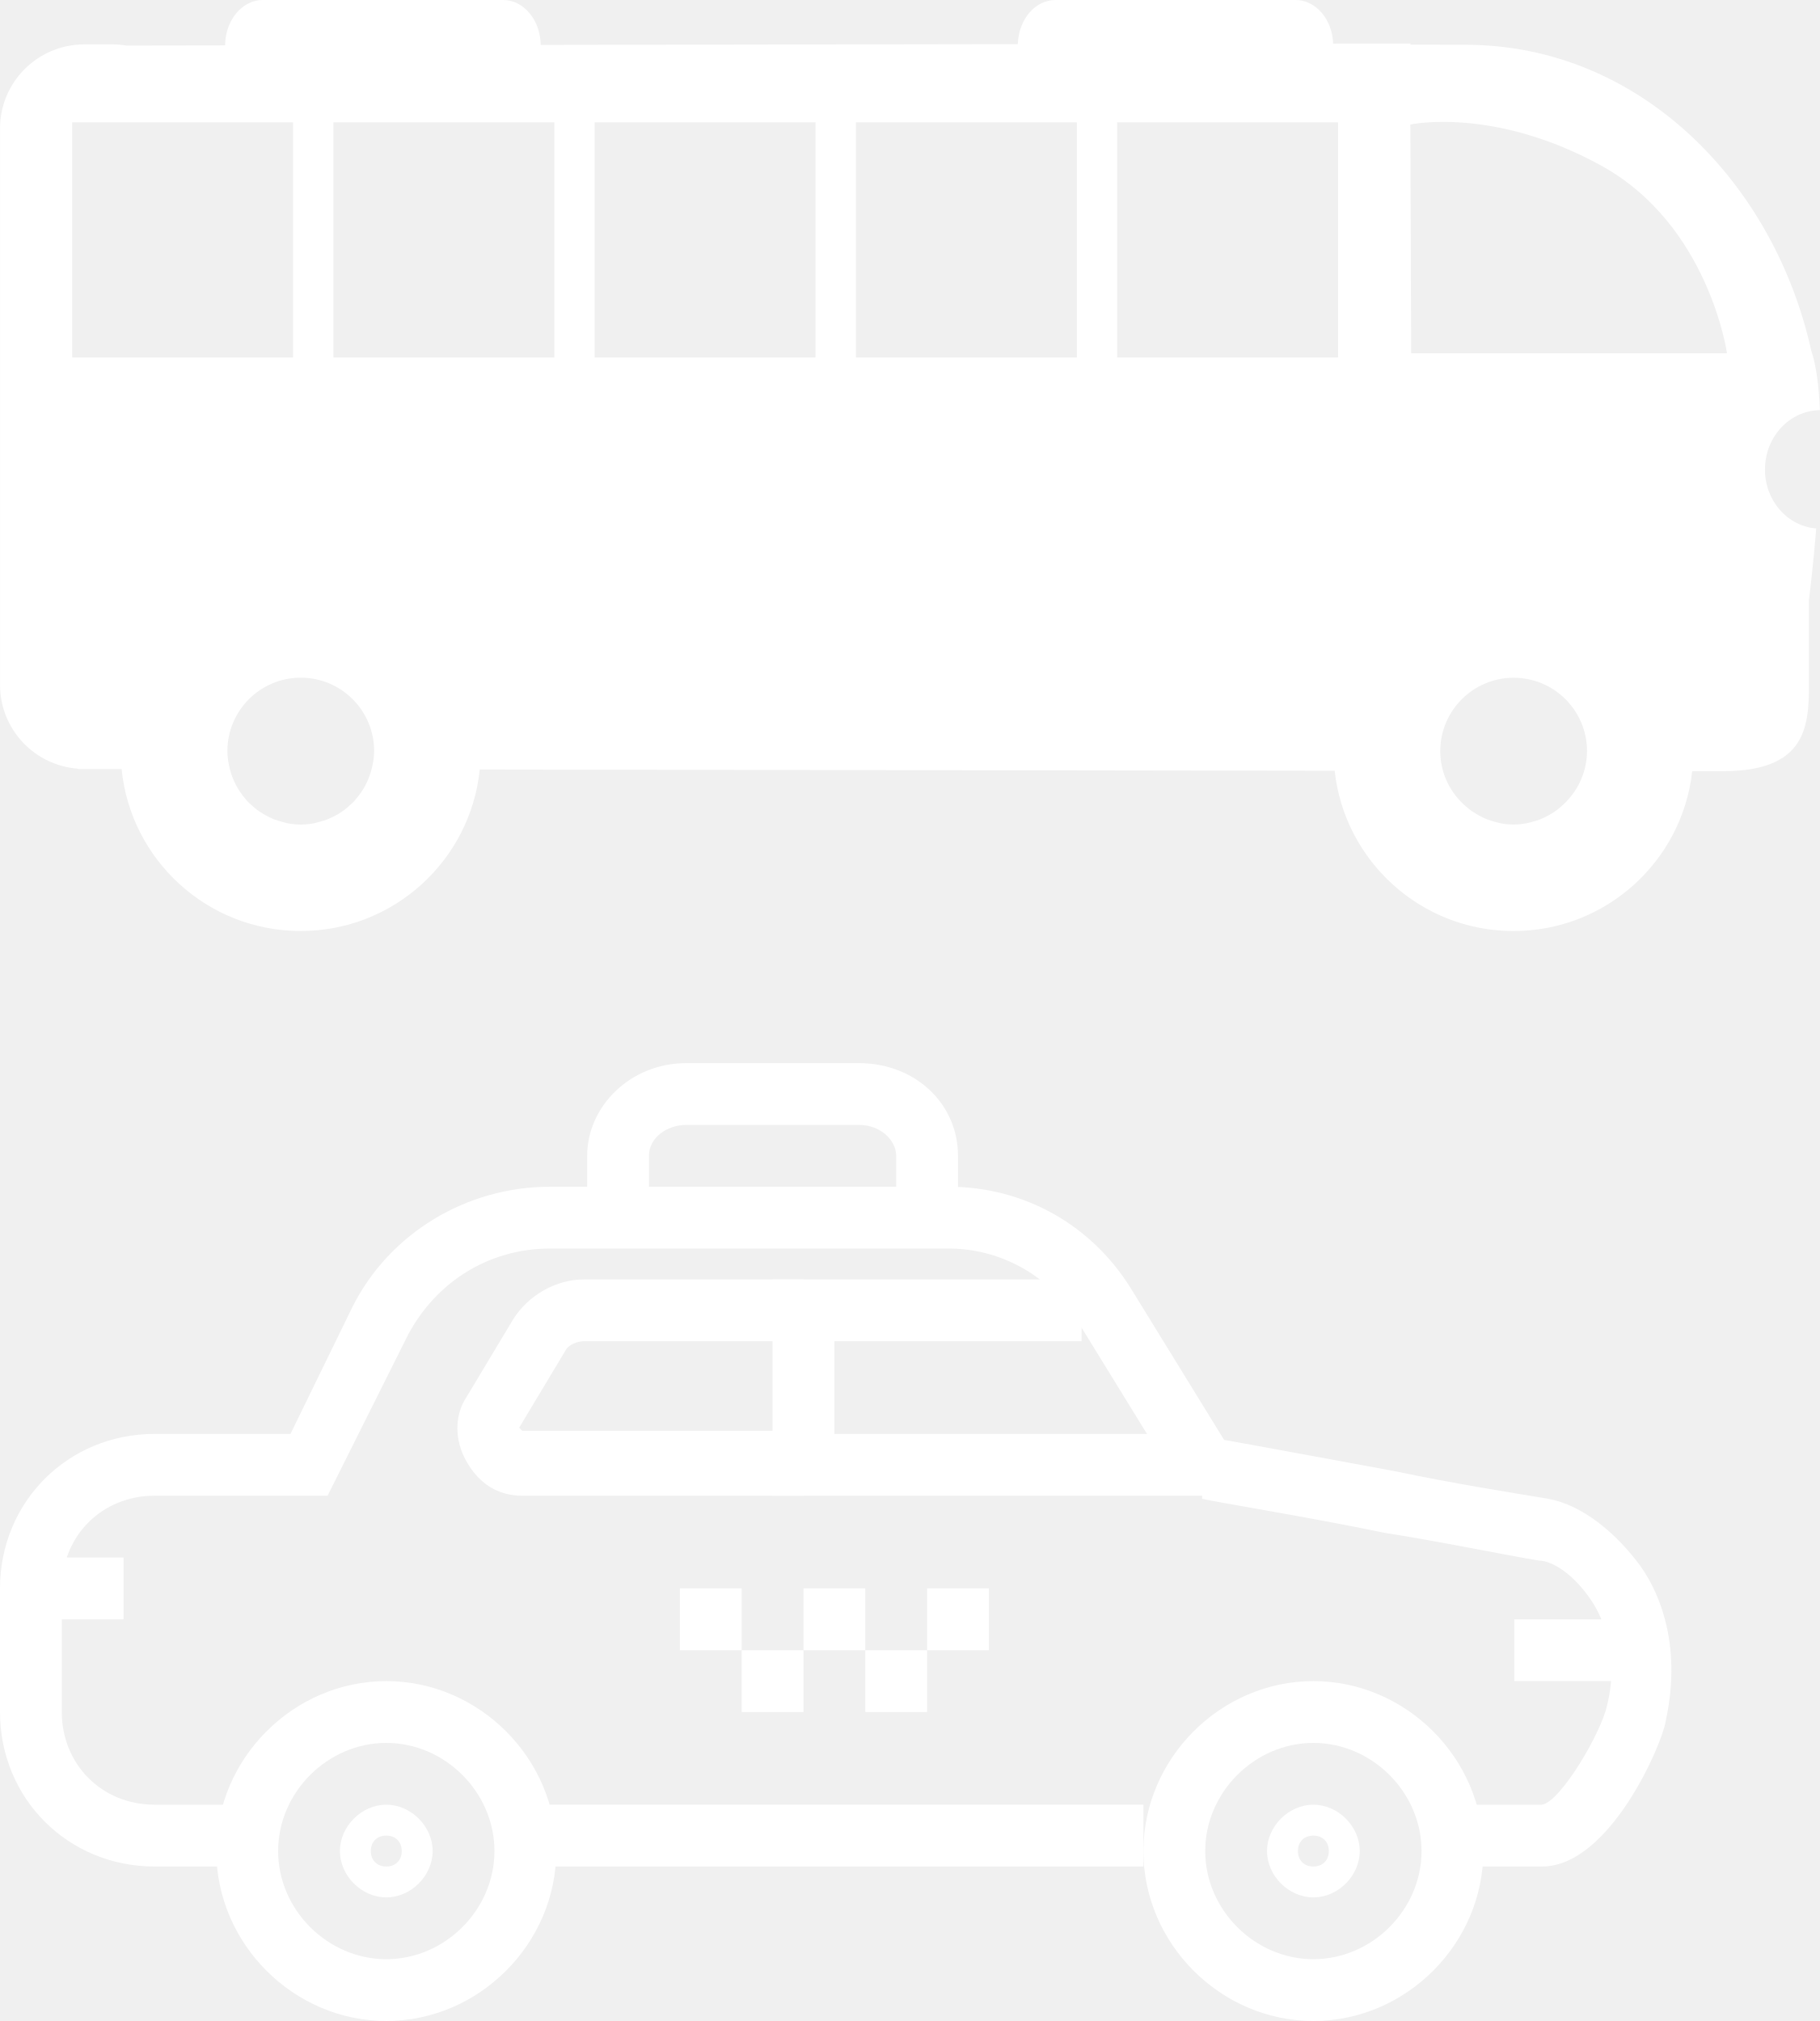
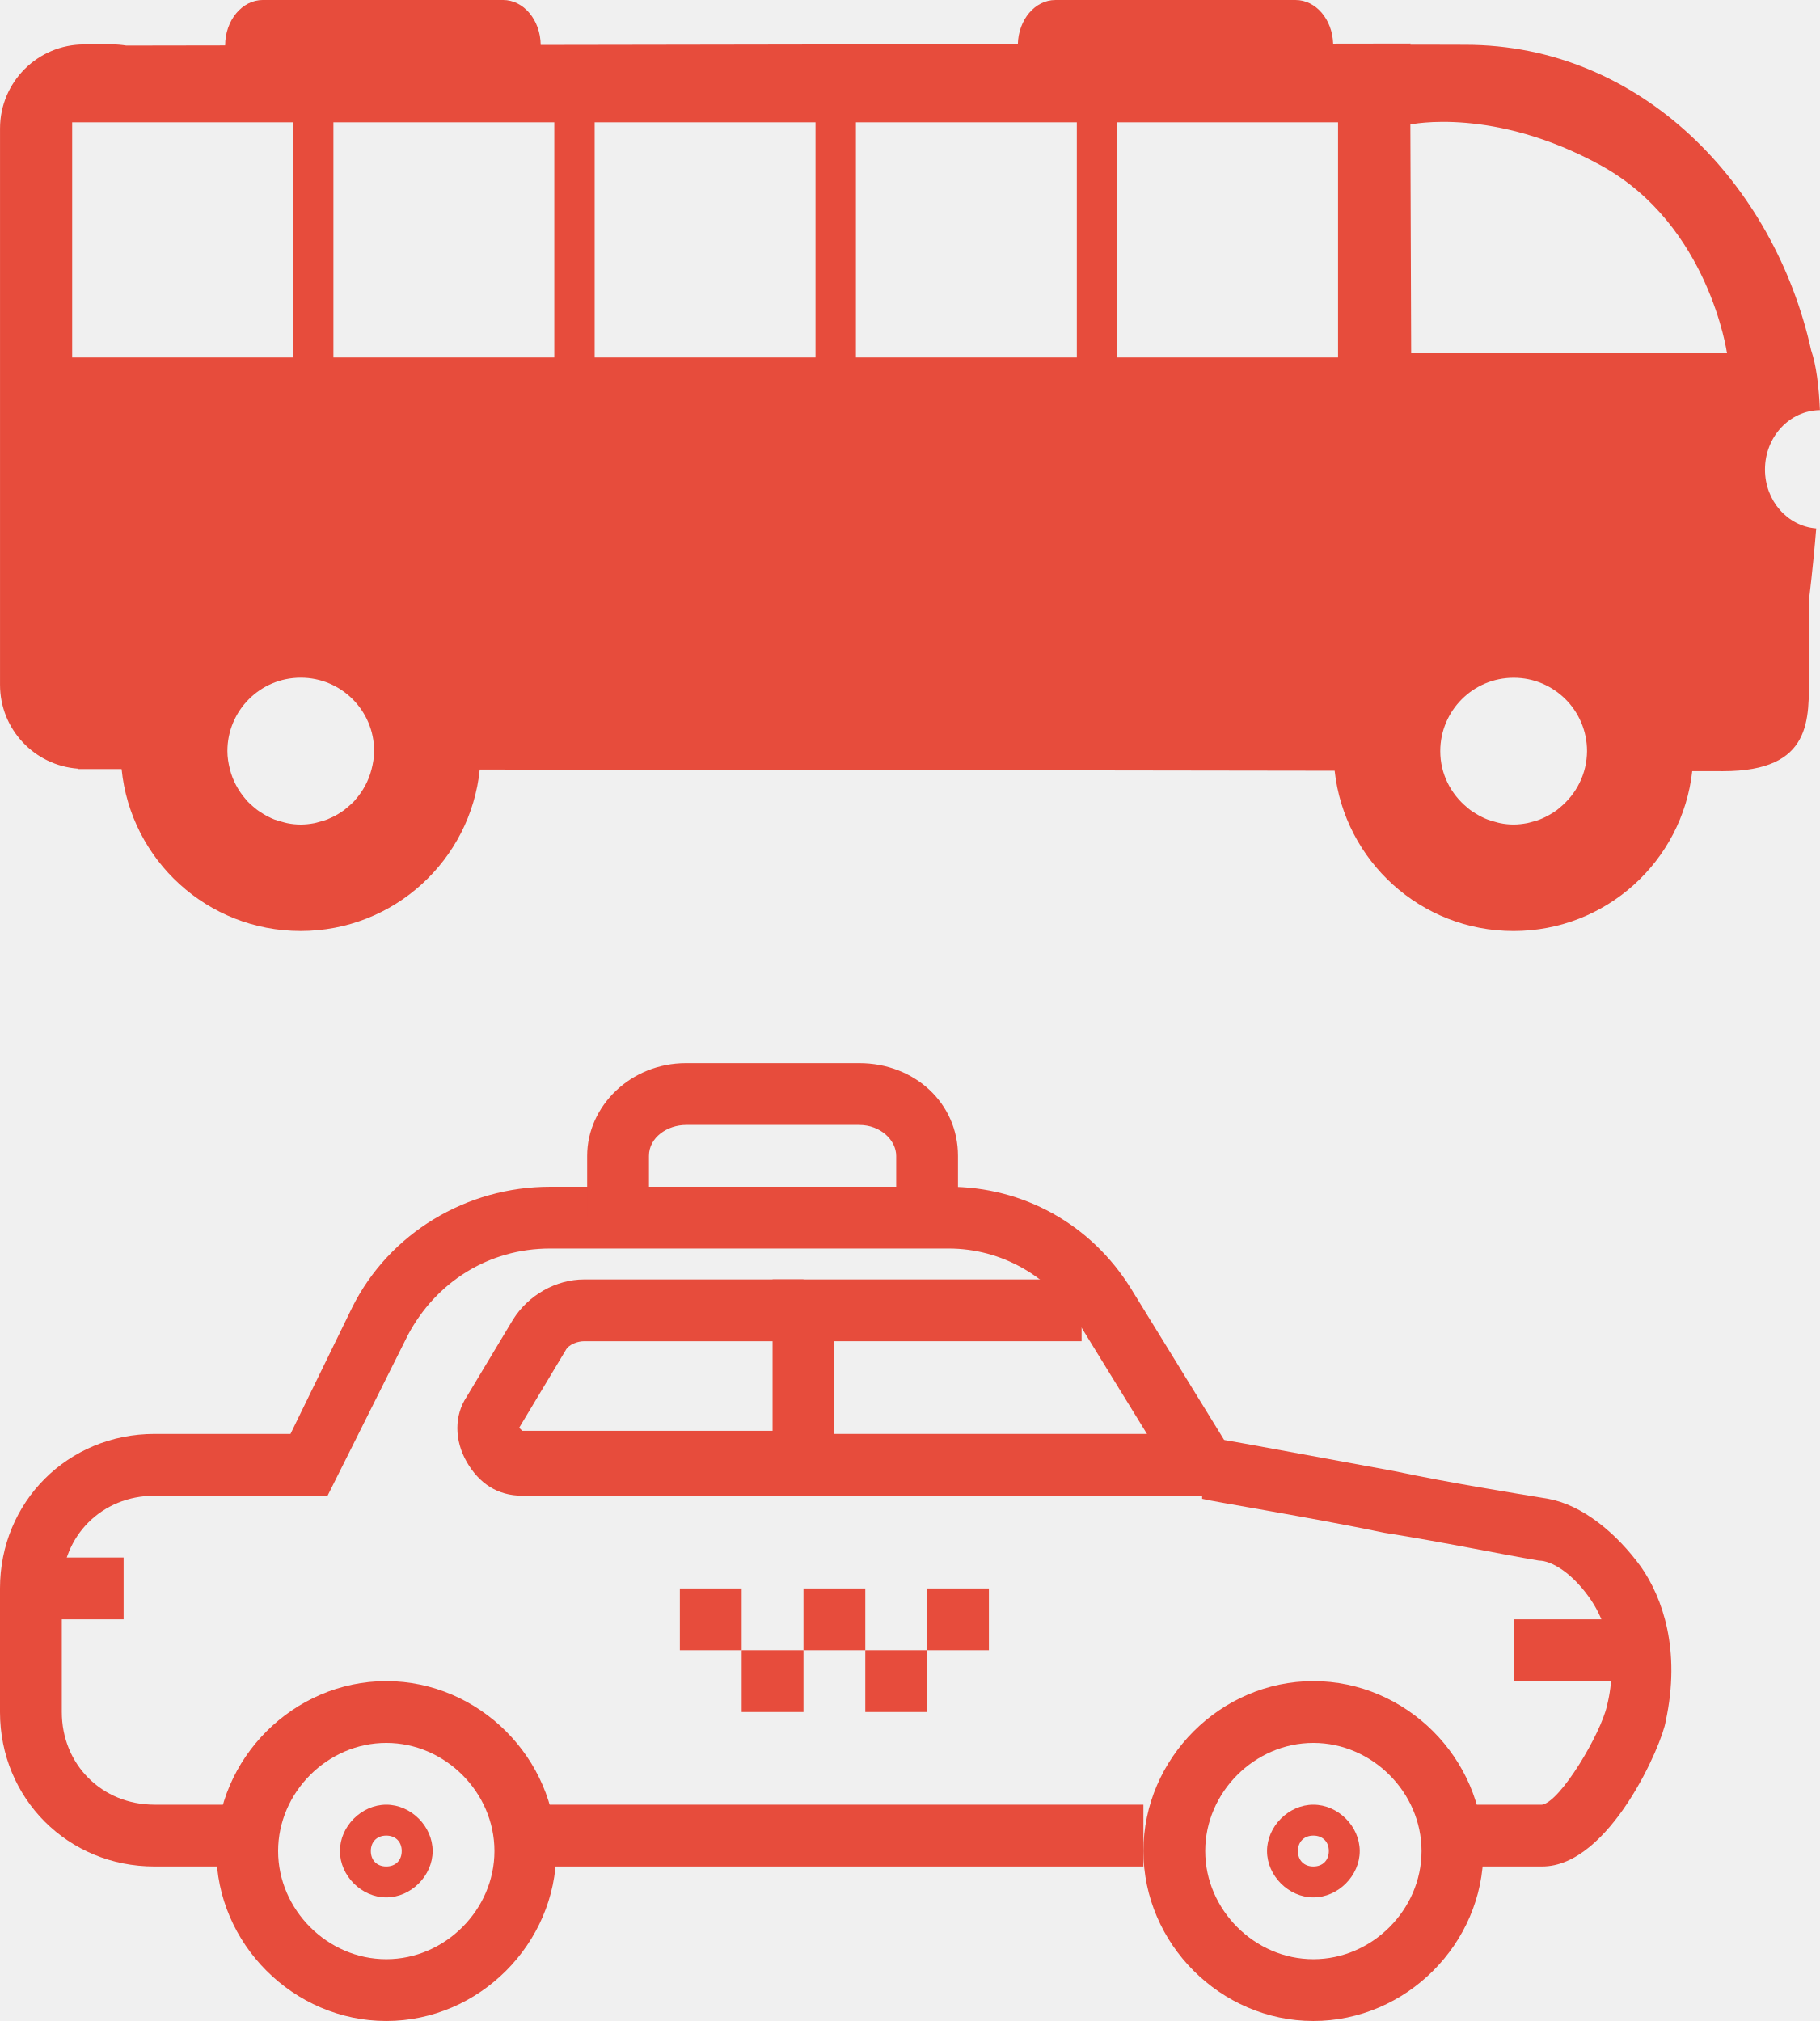
<svg xmlns="http://www.w3.org/2000/svg" width="25.869mm" height="28.732mm" viewBox="0 0 91.662 101.805" id="svg4223" version="1.1">
  <defs id="defs4225" />
  <g id="layer1" transform="translate(-205.1241,-470.4325)">
-     <g id="g4174" transform="matrix(1.126904,0,0,1.126904,158.4988,370.6707)" style="fill:#000000;fill-opacity:1">
-       <path d="m 120.259,109.517 c 0,-1.458 1.095,-2.64 2.456,-2.656 -0.047,-1.068 -0.164,-2.014 -0.391,-2.671 -1.648,-7.453 -7.624,-13.662 -15.46,-13.662 -0.996,0 -1.617,-0.007 -2.451,-0.005 l 0.003,-0.051 -3.457,0.005 c -0.037,-1.085 -0.774,-1.95 -1.68,-1.95 l -10.732,0 c -0.914,0 -1.652,0.878 -1.68,1.973 l -21.326,0.034 c -0.014,-1.111 -0.761,-2.008 -1.685,-2.008 l -10.732,0 c -0.929,0 -1.683,0.907 -1.687,2.03 l -4.419,0.007 c -0.194,-0.031 -0.393,-0.051 -0.597,-0.051 l -1.284,0 c -2.077,0 -3.761,1.683 -3.761,3.76 l 0,20.414 0,0.421 0,4.033 c 0,1.985 1.539,3.607 3.487,3.748 l 0,0.016 c 0,0 0.7,0 1.947,0.002 0.404,4.064 3.833,7.238 8.004,7.238 4.164,0 7.59,-3.164 8.003,-7.218 11.619,0.019 26.671,0.037 38.209,0.054 0.439,4.028 3.85,7.165 7.993,7.165 4.139,0 7.544,-3.125 7.989,-7.146 0.667,0 1.14,10e-4 1.378,10e-4 4.024,0 3.836,-2.349 3.836,-4.359 0,-1.756 -0.001,-3.023 -0.001,-3.317 l 0.005,0 c 0,0 0.177,-1.364 0.323,-3.175 -1.279,-0.099 -2.29,-1.234 -2.29,-2.633 z m -62.28,13.408 c 0,0.002 -0.001,0.004 -0.002,0.005 -0.131,0.508 -0.379,0.959 -0.715,1.34 -0.018,0.022 -0.034,0.046 -0.053,0.066 -0.085,0.091 -0.178,0.17 -0.272,0.251 -0.058,0.05 -0.114,0.1 -0.174,0.146 -0.084,0.062 -0.17,0.118 -0.259,0.172 -0.086,0.053 -0.174,0.1 -0.263,0.143 -0.081,0.039 -0.16,0.076 -0.244,0.11 -0.116,0.046 -0.238,0.079 -0.36,0.11 -0.069,0.019 -0.136,0.041 -0.207,0.055 -0.2,0.038 -0.403,0.063 -0.613,0.063 -0.209,0 -0.414,-0.022 -0.613,-0.064 -0.071,-0.014 -0.138,-0.035 -0.206,-0.054 -0.123,-0.032 -0.244,-0.066 -0.362,-0.11 -0.084,-0.033 -0.163,-0.069 -0.242,-0.11 -0.091,-0.045 -0.181,-0.092 -0.268,-0.148 -0.089,-0.052 -0.174,-0.11 -0.256,-0.169 -0.064,-0.049 -0.121,-0.099 -0.181,-0.149 -0.092,-0.081 -0.183,-0.159 -0.267,-0.249 -0.022,-0.025 -0.044,-0.056 -0.066,-0.081 -0.331,-0.379 -0.577,-0.832 -0.705,-1.335 0,-0.001 0,-0.001 0,-0.002 -0.066,-0.26 -0.113,-0.529 -0.113,-0.813 0,-1.811 1.468,-3.282 3.279,-3.282 1.812,0 3.28,1.471 3.28,3.282 -0.002,0.287 -0.05,0.559 -0.118,0.822 l 0,0 z m 53.122,1.695 c -0.046,0.039 -0.091,0.08 -0.141,0.117 -0.087,0.064 -0.176,0.121 -0.271,0.176 -0.08,0.049 -0.165,0.095 -0.25,0.137 -0.083,0.039 -0.161,0.076 -0.246,0.109 -0.111,0.046 -0.235,0.079 -0.355,0.11 -0.066,0.018 -0.136,0.039 -0.205,0.053 -0.2,0.037 -0.402,0.063 -0.608,0.063 -0.208,0 -0.414,-0.022 -0.608,-0.063 -0.071,-0.014 -0.139,-0.035 -0.207,-0.054 -0.12,-0.031 -0.241,-0.065 -0.356,-0.11 -0.085,-0.031 -0.165,-0.07 -0.247,-0.11 -0.085,-0.041 -0.17,-0.087 -0.249,-0.137 -0.095,-0.057 -0.187,-0.112 -0.271,-0.176 -0.051,-0.037 -0.097,-0.079 -0.144,-0.118 -0.727,-0.6 -1.197,-1.497 -1.197,-2.513 0,-1.809 1.469,-3.281 3.282,-3.281 1.811,0 3.278,1.472 3.278,3.281 -0.008,1.019 -0.478,1.914 -1.206,2.516 z m 1.846,-28.686 c 4.81,2.654 5.615,8.385 5.615,8.385 l -14.116,0 -0.036,-10.226 c 0,-0.001 3.725,-0.813 8.537,1.841 z m -21.641,-1.938 9.872,0 0,10.51 -9.872,0 0,-10.51 z m -11.677,0 9.874,0 0,10.51 -9.874,0 0,-10.51 z m -11.677,0 9.872,0 0,10.51 -9.872,0 0,-10.51 z m -11.676,0 9.873,0 0,10.51 -9.873,0 0,-10.51 z m -11.676,0 9.872,0 0,10.51 -9.872,0 0,-10.51 z" id="path4" style="fill:#ffffff;fill-opacity:1" />
-       <g style="fill:#ffffff;fill-opacity:1" id="g3096" transform="matrix(1.10589,0,0,1.10589,-172.1739,-125.1973)">
-         <g style="fill:#ffffff;fill-opacity:1" id="g3143" transform="matrix(1.248943,0,0,1.248943,177.5,208.2574)">
-           <g style="fill:#ffffff;fill-opacity:1" id="g3000" transform="translate(-5.508608,-0.6002616)">
-             <g style="fill:#ffffff;fill-opacity:1" id="g3002">
-               <g style="fill:#ffffff;fill-opacity:1" id="g3004">
-                 <path style="fill:#ffffff;fill-opacity:1" d="m 30.5,54 c -3,0 -5.5,-2.5 -5.5,-5.5 0,-3 2.5,-5.5 5.5,-5.5 3,0 5.5,2.5 5.5,5.5 0,3 -2.5,5.5 -5.5,5.5 z m 0,-9 C 28.6,45 27,46.6 27,48.5 27,50.4 28.6,52 30.5,52 32.4,52 34,50.4 34,48.5 34,46.6 32.4,45 30.5,45 Z" id="path3006" />
+     <g id="g4174" transform="matrix(1.126904,0,0,1.126904,158.4988,370.6707)" style="fill:#e74c3c;fill-opacity:1">
+       <path d="m 120.259,109.517 c 0,-1.458 1.095,-2.64 2.456,-2.656 -0.047,-1.068 -0.164,-2.014 -0.391,-2.671 -1.648,-7.453 -7.624,-13.662 -15.46,-13.662 -0.996,0 -1.617,-0.007 -2.451,-0.005 l 0.003,-0.051 -3.457,0.005 c -0.037,-1.085 -0.774,-1.95 -1.68,-1.95 l -10.732,0 c -0.914,0 -1.652,0.878 -1.68,1.973 l -21.326,0.034 c -0.014,-1.111 -0.761,-2.008 -1.685,-2.008 l -10.732,0 c -0.929,0 -1.683,0.907 -1.687,2.03 l -4.419,0.007 c -0.194,-0.031 -0.393,-0.051 -0.597,-0.051 l -1.284,0 c -2.077,0 -3.761,1.683 -3.761,3.76 l 0,20.414 0,0.421 0,4.033 c 0,1.985 1.539,3.607 3.487,3.748 l 0,0.016 c 0,0 0.7,0 1.947,0.002 0.404,4.064 3.833,7.238 8.004,7.238 4.164,0 7.59,-3.164 8.003,-7.218 11.619,0.019 26.671,0.037 38.209,0.054 0.439,4.028 3.85,7.165 7.993,7.165 4.139,0 7.544,-3.125 7.989,-7.146 0.667,0 1.14,10e-4 1.378,10e-4 4.024,0 3.836,-2.349 3.836,-4.359 0,-1.756 -0.001,-3.023 -0.001,-3.317 l 0.005,0 c 0,0 0.177,-1.364 0.323,-3.175 -1.279,-0.099 -2.29,-1.234 -2.29,-2.633 z m -62.28,13.408 c 0,0.002 -0.001,0.004 -0.002,0.005 -0.131,0.508 -0.379,0.959 -0.715,1.34 -0.018,0.022 -0.034,0.046 -0.053,0.066 -0.085,0.091 -0.178,0.17 -0.272,0.251 -0.058,0.05 -0.114,0.1 -0.174,0.146 -0.084,0.062 -0.17,0.118 -0.259,0.172 -0.086,0.053 -0.174,0.1 -0.263,0.143 -0.081,0.039 -0.16,0.076 -0.244,0.11 -0.116,0.046 -0.238,0.079 -0.36,0.11 -0.069,0.019 -0.136,0.041 -0.207,0.055 -0.2,0.038 -0.403,0.063 -0.613,0.063 -0.209,0 -0.414,-0.022 -0.613,-0.064 -0.071,-0.014 -0.138,-0.035 -0.206,-0.054 -0.123,-0.032 -0.244,-0.066 -0.362,-0.11 -0.084,-0.033 -0.163,-0.069 -0.242,-0.11 -0.091,-0.045 -0.181,-0.092 -0.268,-0.148 -0.089,-0.052 -0.174,-0.11 -0.256,-0.169 -0.064,-0.049 -0.121,-0.099 -0.181,-0.149 -0.092,-0.081 -0.183,-0.159 -0.267,-0.249 -0.022,-0.025 -0.044,-0.056 -0.066,-0.081 -0.331,-0.379 -0.577,-0.832 -0.705,-1.335 0,-0.001 0,-0.001 0,-0.002 -0.066,-0.26 -0.113,-0.529 -0.113,-0.813 0,-1.811 1.468,-3.282 3.279,-3.282 1.812,0 3.28,1.471 3.28,3.282 -0.002,0.287 -0.05,0.559 -0.118,0.822 l 0,0 z m 53.122,1.695 c -0.046,0.039 -0.091,0.08 -0.141,0.117 -0.087,0.064 -0.176,0.121 -0.271,0.176 -0.08,0.049 -0.165,0.095 -0.25,0.137 -0.083,0.039 -0.161,0.076 -0.246,0.109 -0.111,0.046 -0.235,0.079 -0.355,0.11 -0.066,0.018 -0.136,0.039 -0.205,0.053 -0.2,0.037 -0.402,0.063 -0.608,0.063 -0.208,0 -0.414,-0.022 -0.608,-0.063 -0.071,-0.014 -0.139,-0.035 -0.207,-0.054 -0.12,-0.031 -0.241,-0.065 -0.356,-0.11 -0.085,-0.031 -0.165,-0.07 -0.247,-0.11 -0.085,-0.041 -0.17,-0.087 -0.249,-0.137 -0.095,-0.057 -0.187,-0.112 -0.271,-0.176 -0.051,-0.037 -0.097,-0.079 -0.144,-0.118 -0.727,-0.6 -1.197,-1.497 -1.197,-2.513 0,-1.809 1.469,-3.281 3.282,-3.281 1.811,0 3.278,1.472 3.278,3.281 -0.008,1.019 -0.478,1.914 -1.206,2.516 z m 1.846,-28.686 c 4.81,2.654 5.615,8.385 5.615,8.385 l -14.116,0 -0.036,-10.226 c 0,-0.001 3.725,-0.813 8.537,1.841 z m -21.641,-1.938 9.872,0 0,10.51 -9.872,0 0,-10.51 z m -11.677,0 9.874,0 0,10.51 -9.874,0 0,-10.51 z m -11.677,0 9.872,0 0,10.51 -9.872,0 0,-10.51 z m -11.676,0 9.873,0 0,10.51 -9.873,0 0,-10.51 z m -11.676,0 9.872,0 0,10.51 -9.872,0 0,-10.51 z" id="path4" style="fill:#e74c3c;fill-opacity:1" />
+       <g style="fill:#e74c3c;fill-opacity:1" id="g3096" transform="matrix(1.10589,0,0,1.10589,-172.1739,-125.1973)">
+         <g style="fill:#e74c3c;fill-opacity:1" id="g3143" transform="matrix(1.248943,0,0,1.248943,177.5,208.2574)">
+           <g style="fill:#e74c3c;fill-opacity:1" id="g3000" transform="translate(-5.508608,-0.6002616)">
+             <g style="fill:#e74c3c;fill-opacity:1" id="g3002">
+               <g style="fill:#e74c3c;fill-opacity:1" id="g3004">
+                 <path style="fill:#e74c3c;fill-opacity:1" d="m 30.5,54 c -3,0 -5.5,-2.5 -5.5,-5.5 0,-3 2.5,-5.5 5.5,-5.5 3,0 5.5,2.5 5.5,5.5 0,3 -2.5,5.5 -5.5,5.5 z m 0,-9 C 28.6,45 27,46.6 27,48.5 27,50.4 28.6,52 30.5,52 32.4,52 34,50.4 34,48.5 34,46.6 32.4,45 30.5,45 Z" id="path3006" />
              </g>
-               <g style="fill:#ffffff;fill-opacity:1" id="g3008">
-                 <path style="fill:#ffffff;fill-opacity:1" d="M 30.5,50 C 29.7,50 29,49.3 29,48.5 29,47.7 29.7,47 30.5,47 c 0.8,0 1.5,0.7 1.5,1.5 0,0.8 -0.7,1.5 -1.5,1.5 z m 0,-2 C 30.2,48 30,48.2 30,48.5 30,48.8 30.2,49 30.5,49 30.8,49 31,48.8 31,48.5 31,48.2 30.8,48 30.5,48 Z" id="path3010" />
+               <g style="fill:#e74c3c;fill-opacity:1" id="g3008">
+                 <path style="fill:#e74c3c;fill-opacity:1" d="M 30.5,50 C 29.7,50 29,49.3 29,48.5 29,47.7 29.7,47 30.5,47 c 0.8,0 1.5,0.7 1.5,1.5 0,0.8 -0.7,1.5 -1.5,1.5 z m 0,-2 C 30.2,48 30,48.2 30,48.5 30,48.8 30.2,49 30.5,49 30.8,49 31,48.8 31,48.5 31,48.2 30.8,48 30.5,48 Z" id="path3010" />
              </g>
            </g>
-             <g style="fill:#ffffff;fill-opacity:1" id="g3012">
-               <path style="fill:#ffffff;fill-opacity:1" d="m 67.9,49 -2.9,0 0,-2 2.9,0 c 0.6,-0.1 1.9,-2.3 2.1,-3.2 0.4,-1.6 -0.1,-2.8 -0.5,-3.4 -0.6,-0.9 -1.3,-1.3 -1.7,-1.3 -1.2,-0.2 -3.1,-0.6 -5,-0.9 -2.4,-0.5 -5.5,-1 -5.9,-1.1 l 0,-2 c 0.3,0 1.3,0.2 6.2,1.1 1.9,0.4 3.8,0.7 5,0.9 1.1,0.2 2.2,1.1 3,2.2 0.7,1 1.3,2.7 0.8,5 -0.1,0.7 -1.8,4.7 -4,4.7 z" id="path3014" />
+             <g style="fill:#e74c3c;fill-opacity:1" id="g3012">
+               <path style="fill:#e74c3c;fill-opacity:1" d="m 67.9,49 -2.9,0 0,-2 2.9,0 c 0.6,-0.1 1.9,-2.3 2.1,-3.2 0.4,-1.6 -0.1,-2.8 -0.5,-3.4 -0.6,-0.9 -1.3,-1.3 -1.7,-1.3 -1.2,-0.2 -3.1,-0.6 -5,-0.9 -2.4,-0.5 -5.5,-1 -5.9,-1.1 l 0,-2 c 0.3,0 1.3,0.2 6.2,1.1 1.9,0.4 3.8,0.7 5,0.9 1.1,0.2 2.2,1.1 3,2.2 0.7,1 1.3,2.7 0.8,5 -0.1,0.7 -1.8,4.7 -4,4.7 z" id="path3014" />
            </g>
-             <g style="fill:#ffffff;fill-opacity:1" id="g3016">
-               <path style="fill:#ffffff;fill-opacity:1" d="m 26,49 -3,0 c -2.8,0 -5,-2.2 -5,-5 l 0,-4 c 0,-2.8 2.2,-5 5,-5 l 4.4,0 2,-4.1 C 30.6,28.5 33.1,27 35.8,27 l 12.9,0 c 2.4,0 4.6,1.2 5.9,3.3 l 3.2,5.2 -1.7,1.1 -3.2,-5.2 C 52,29.9 50.4,29 48.7,29 l -12.9,0 c -2,0 -3.7,1.1 -4.6,2.8 L 28.6,37 23,37 c -1.7,0 -3,1.3 -3,3 l 0,4 c 0,1.7 1.3,3 3,3 l 3,0 0,2 z" id="path3018" />
+             <g style="fill:#e74c3c;fill-opacity:1" id="g3016">
+               <path style="fill:#e74c3c;fill-opacity:1" d="m 26,49 -3,0 c -2.8,0 -5,-2.2 -5,-5 l 0,-4 c 0,-2.8 2.2,-5 5,-5 l 4.4,0 2,-4.1 C 30.6,28.5 33.1,27 35.8,27 l 12.9,0 c 2.4,0 4.6,1.2 5.9,3.3 l 3.2,5.2 -1.7,1.1 -3.2,-5.2 C 52,29.9 50.4,29 48.7,29 l -12.9,0 c -2,0 -3.7,1.1 -4.6,2.8 L 28.6,37 23,37 c -1.7,0 -3,1.3 -3,3 l 0,4 c 0,1.7 1.3,3 3,3 l 3,0 0,2 z" id="path3018" />
            </g>
-             <g style="fill:#ffffff;fill-opacity:1" id="g3020">
-               <g style="fill:#ffffff;fill-opacity:1" id="g3022">
-                 <path style="fill:#ffffff;fill-opacity:1" d="m 60.5,54 c -3,0 -5.5,-2.5 -5.5,-5.5 0,-3 2.5,-5.5 5.5,-5.5 3,0 5.5,2.5 5.5,5.5 0,3 -2.5,5.5 -5.5,5.5 z m 0,-9 C 58.6,45 57,46.6 57,48.5 57,50.4 58.6,52 60.5,52 62.4,52 64,50.4 64,48.5 64,46.6 62.4,45 60.5,45 Z" id="path3024" />
+             <g style="fill:#e74c3c;fill-opacity:1" id="g3020">
+               <g style="fill:#e74c3c;fill-opacity:1" id="g3022">
+                 <path style="fill:#e74c3c;fill-opacity:1" d="m 60.5,54 c -3,0 -5.5,-2.5 -5.5,-5.5 0,-3 2.5,-5.5 5.5,-5.5 3,0 5.5,2.5 5.5,5.5 0,3 -2.5,5.5 -5.5,5.5 z m 0,-9 C 58.6,45 57,46.6 57,48.5 57,50.4 58.6,52 60.5,52 62.4,52 64,50.4 64,48.5 64,46.6 62.4,45 60.5,45 Z" id="path3024" />
              </g>
-               <g style="fill:#ffffff;fill-opacity:1" id="g3026">
-                 <path style="fill:#ffffff;fill-opacity:1" d="M 60.5,50 C 59.7,50 59,49.3 59,48.5 59,47.7 59.7,47 60.5,47 c 0.8,0 1.5,0.7 1.5,1.5 0,0.8 -0.7,1.5 -1.5,1.5 z m 0,-2 C 60.2,48 60,48.2 60,48.5 60,48.8 60.2,49 60.5,49 60.8,49 61,48.8 61,48.5 61,48.2 60.8,48 60.5,48 Z" id="path3028" />
+               <g style="fill:#e74c3c;fill-opacity:1" id="g3026">
+                 <path style="fill:#e74c3c;fill-opacity:1" d="M 60.5,50 C 59.7,50 59,49.3 59,48.5 59,47.7 59.7,47 60.5,47 c 0.8,0 1.5,0.7 1.5,1.5 0,0.8 -0.7,1.5 -1.5,1.5 z m 0,-2 C 60.2,48 60,48.2 60,48.5 60,48.8 60.2,49 60.5,49 60.8,49 61,48.8 61,48.5 61,48.2 60.8,48 60.5,48 Z" id="path3028" />
              </g>
            </g>
-             <g style="fill:#ffffff;fill-opacity:1" id="g3030">
-               <polygon style="fill:#ffffff;fill-opacity:1" points="43,37 43,30 53,30 53,32 45,32 45,35 57,35 57,37 " id="polygon3032" />
+             <g style="fill:#e74c3c;fill-opacity:1" id="g3030">
+               <polygon style="fill:#e74c3c;fill-opacity:1" points="43,37 43,30 53,30 53,32 45,32 45,35 57,35 57,37 " id="polygon3032" />
            </g>
-             <g style="fill:#ffffff;fill-opacity:1" id="g3034">
-               <path style="fill:#ffffff;fill-opacity:1" d="m 44,37 -9.1,0 c -0.8,0 -1.4,-0.4 -1.8,-1.1 -0.4,-0.7 -0.4,-1.5 0,-2.1 l 1.5,-2.5 C 35.1,30.5 36,30 36.9,30 l 7.1,0 0,2 -7.1,0 c -0.2,0 -0.5,0.1 -0.6,0.3 l -1.5,2.5 0.1,0.1 9.1,0 0,2.1 z" id="path3036" />
+             <g style="fill:#e74c3c;fill-opacity:1" id="g3034">
+               <path style="fill:#e74c3c;fill-opacity:1" d="m 44,37 -9.1,0 c -0.8,0 -1.4,-0.4 -1.8,-1.1 -0.4,-0.7 -0.4,-1.5 0,-2.1 l 1.5,-2.5 C 35.1,30.5 36,30 36.9,30 l 7.1,0 0,2 -7.1,0 c -0.2,0 -0.5,0.1 -0.6,0.3 l -1.5,2.5 0.1,0.1 9.1,0 0,2.1 z" id="path3036" />
            </g>
-             <g style="fill:#ffffff;fill-opacity:1" id="g3038">
-               <rect style="fill:#ffffff;fill-opacity:1" x="35" y="47" width="20" height="2" id="rect3040" />
+             <g style="fill:#e74c3c;fill-opacity:1" id="g3038">
+               <rect style="fill:#e74c3c;fill-opacity:1" x="35" y="47" width="20" height="2" id="rect3040" />
            </g>
-             <g style="fill:#ffffff;fill-opacity:1" id="g3042">
-               <rect style="fill:#ffffff;fill-opacity:1" x="19" y="39" width="3" height="2" id="rect3044" />
+             <g style="fill:#e74c3c;fill-opacity:1" id="g3042">
+               <rect style="fill:#e74c3c;fill-opacity:1" x="19" y="39" width="3" height="2" id="rect3044" />
            </g>
-             <g style="fill:#ffffff;fill-opacity:1" id="g3046">
-               <rect style="fill:#ffffff;fill-opacity:1" x="67" y="41" width="4" height="2" id="rect3048" />
+             <g style="fill:#e74c3c;fill-opacity:1" id="g3046">
+               <rect style="fill:#e74c3c;fill-opacity:1" x="67" y="41" width="4" height="2" id="rect3048" />
            </g>
-             <g style="fill:#ffffff;fill-opacity:1" id="g3050">
-               <rect style="fill:#ffffff;fill-opacity:1" x="40" y="40" width="2" height="2" id="rect3052" />
+             <g style="fill:#e74c3c;fill-opacity:1" id="g3050">
+               <rect style="fill:#e74c3c;fill-opacity:1" x="40" y="40" width="2" height="2" id="rect3052" />
            </g>
-             <g style="fill:#ffffff;fill-opacity:1" id="g3054">
-               <rect style="fill:#ffffff;fill-opacity:1" x="42" y="42" width="2" height="2" id="rect3056" />
+             <g style="fill:#e74c3c;fill-opacity:1" id="g3054">
+               <rect style="fill:#e74c3c;fill-opacity:1" x="42" y="42" width="2" height="2" id="rect3056" />
            </g>
-             <g style="fill:#ffffff;fill-opacity:1" id="g3058">
-               <rect style="fill:#ffffff;fill-opacity:1" x="44" y="40" width="2" height="2" id="rect3060" />
+             <g style="fill:#e74c3c;fill-opacity:1" id="g3058">
+               <rect style="fill:#e74c3c;fill-opacity:1" x="44" y="40" width="2" height="2" id="rect3060" />
            </g>
-             <g style="fill:#ffffff;fill-opacity:1" id="g3062">
-               <rect style="fill:#ffffff;fill-opacity:1" x="48" y="40" width="2" height="2" id="rect3064" />
+             <g style="fill:#e74c3c;fill-opacity:1" id="g3062">
+               <rect style="fill:#e74c3c;fill-opacity:1" x="48" y="40" width="2" height="2" id="rect3064" />
            </g>
-             <g style="fill:#ffffff;fill-opacity:1" id="g3066">
-               <rect style="fill:#ffffff;fill-opacity:1" x="46" y="42" width="2" height="2" id="rect3068" />
+             <g style="fill:#e74c3c;fill-opacity:1" id="g3066">
+               <rect style="fill:#e74c3c;fill-opacity:1" x="46" y="42" width="2" height="2" id="rect3068" />
            </g>
-             <g style="fill:#ffffff;fill-opacity:1" id="g3070">
-               <path style="fill:#ffffff;fill-opacity:1" d="m 49,28 -2,0 0,-2 c 0,-0.5 -0.5,-1 -1.2,-1 l -5.6,0 C 39.6,25 39,25.4 39,26 l 0,2 -2,0 0,-2 c 0,-1.6 1.4,-3 3.2,-3 l 5.6,0 c 1.8,0 3.2,1.3 3.2,3 l 0,2 z" id="path3072" />
+             <g style="fill:#e74c3c;fill-opacity:1" id="g3070">
+               <path style="fill:#e74c3c;fill-opacity:1" d="m 49,28 -2,0 0,-2 c 0,-0.5 -0.5,-1 -1.2,-1 l -5.6,0 C 39.6,25 39,25.4 39,26 l 0,2 -2,0 0,-2 c 0,-1.6 1.4,-3 3.2,-3 l 5.6,0 c 1.8,0 3.2,1.3 3.2,3 l 0,2 z" id="path3072" />
            </g>
          </g>
        </g>
      </g>
    </g>
  </g>
</svg>
